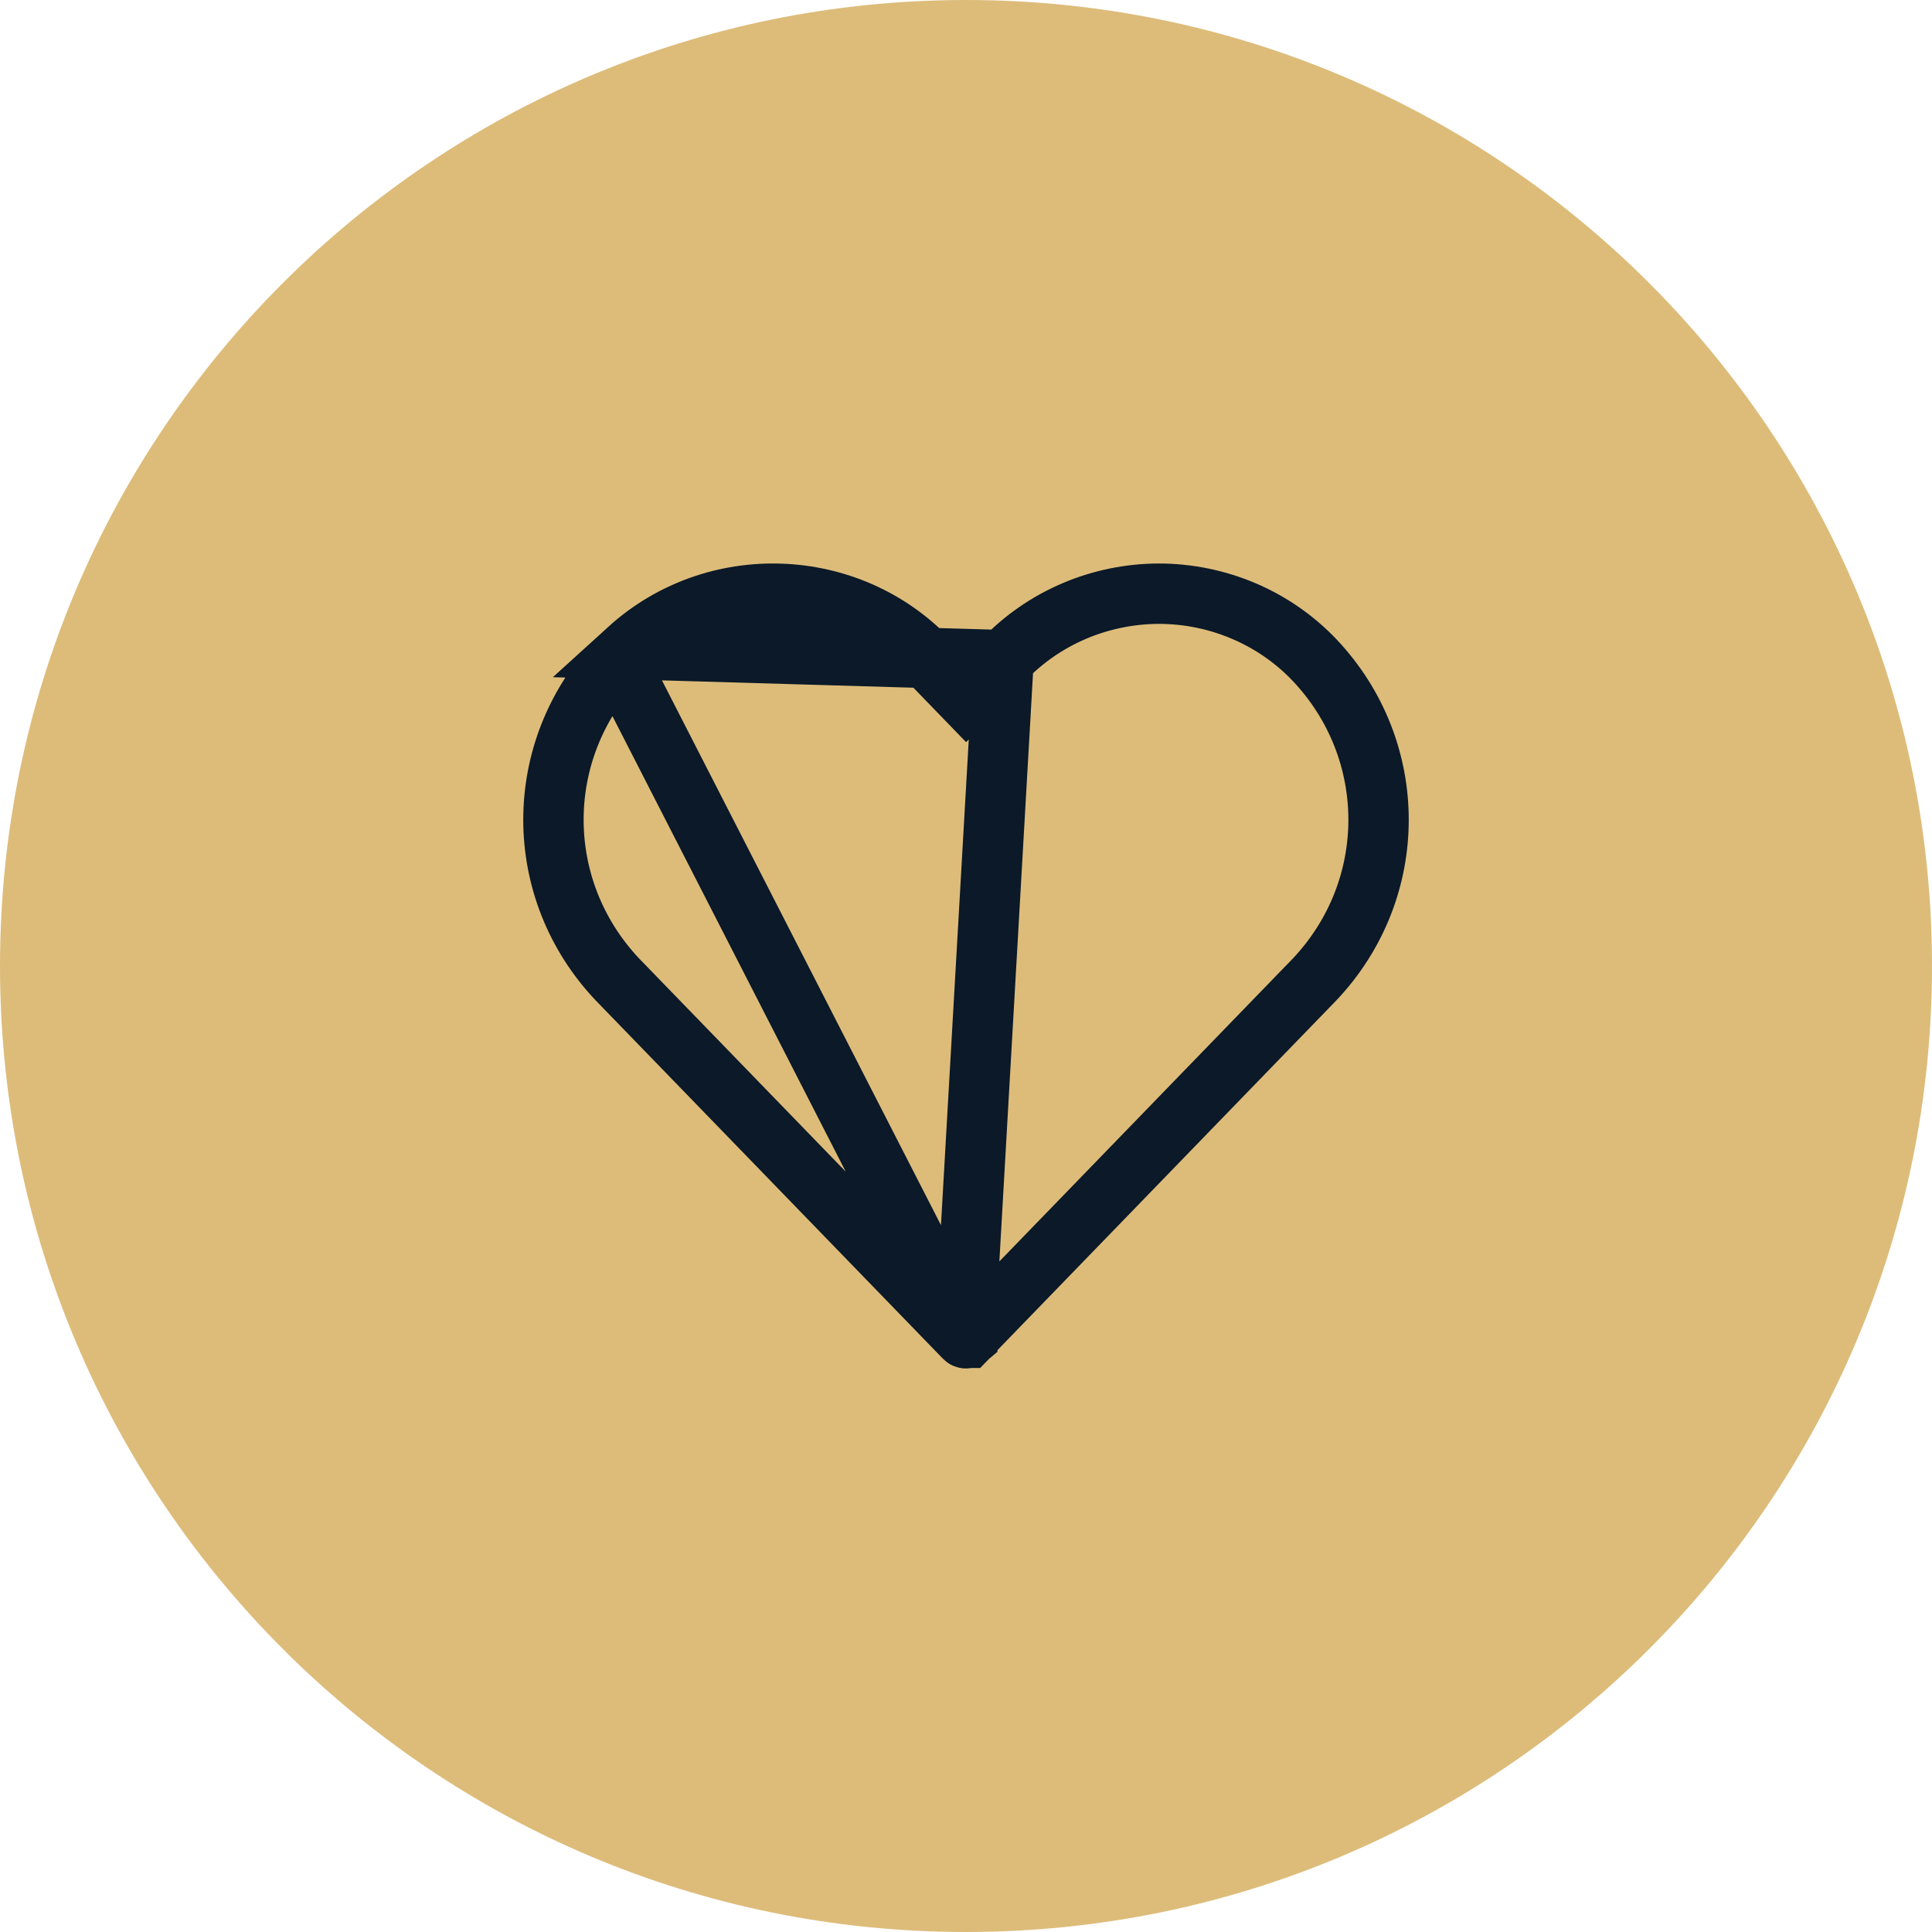
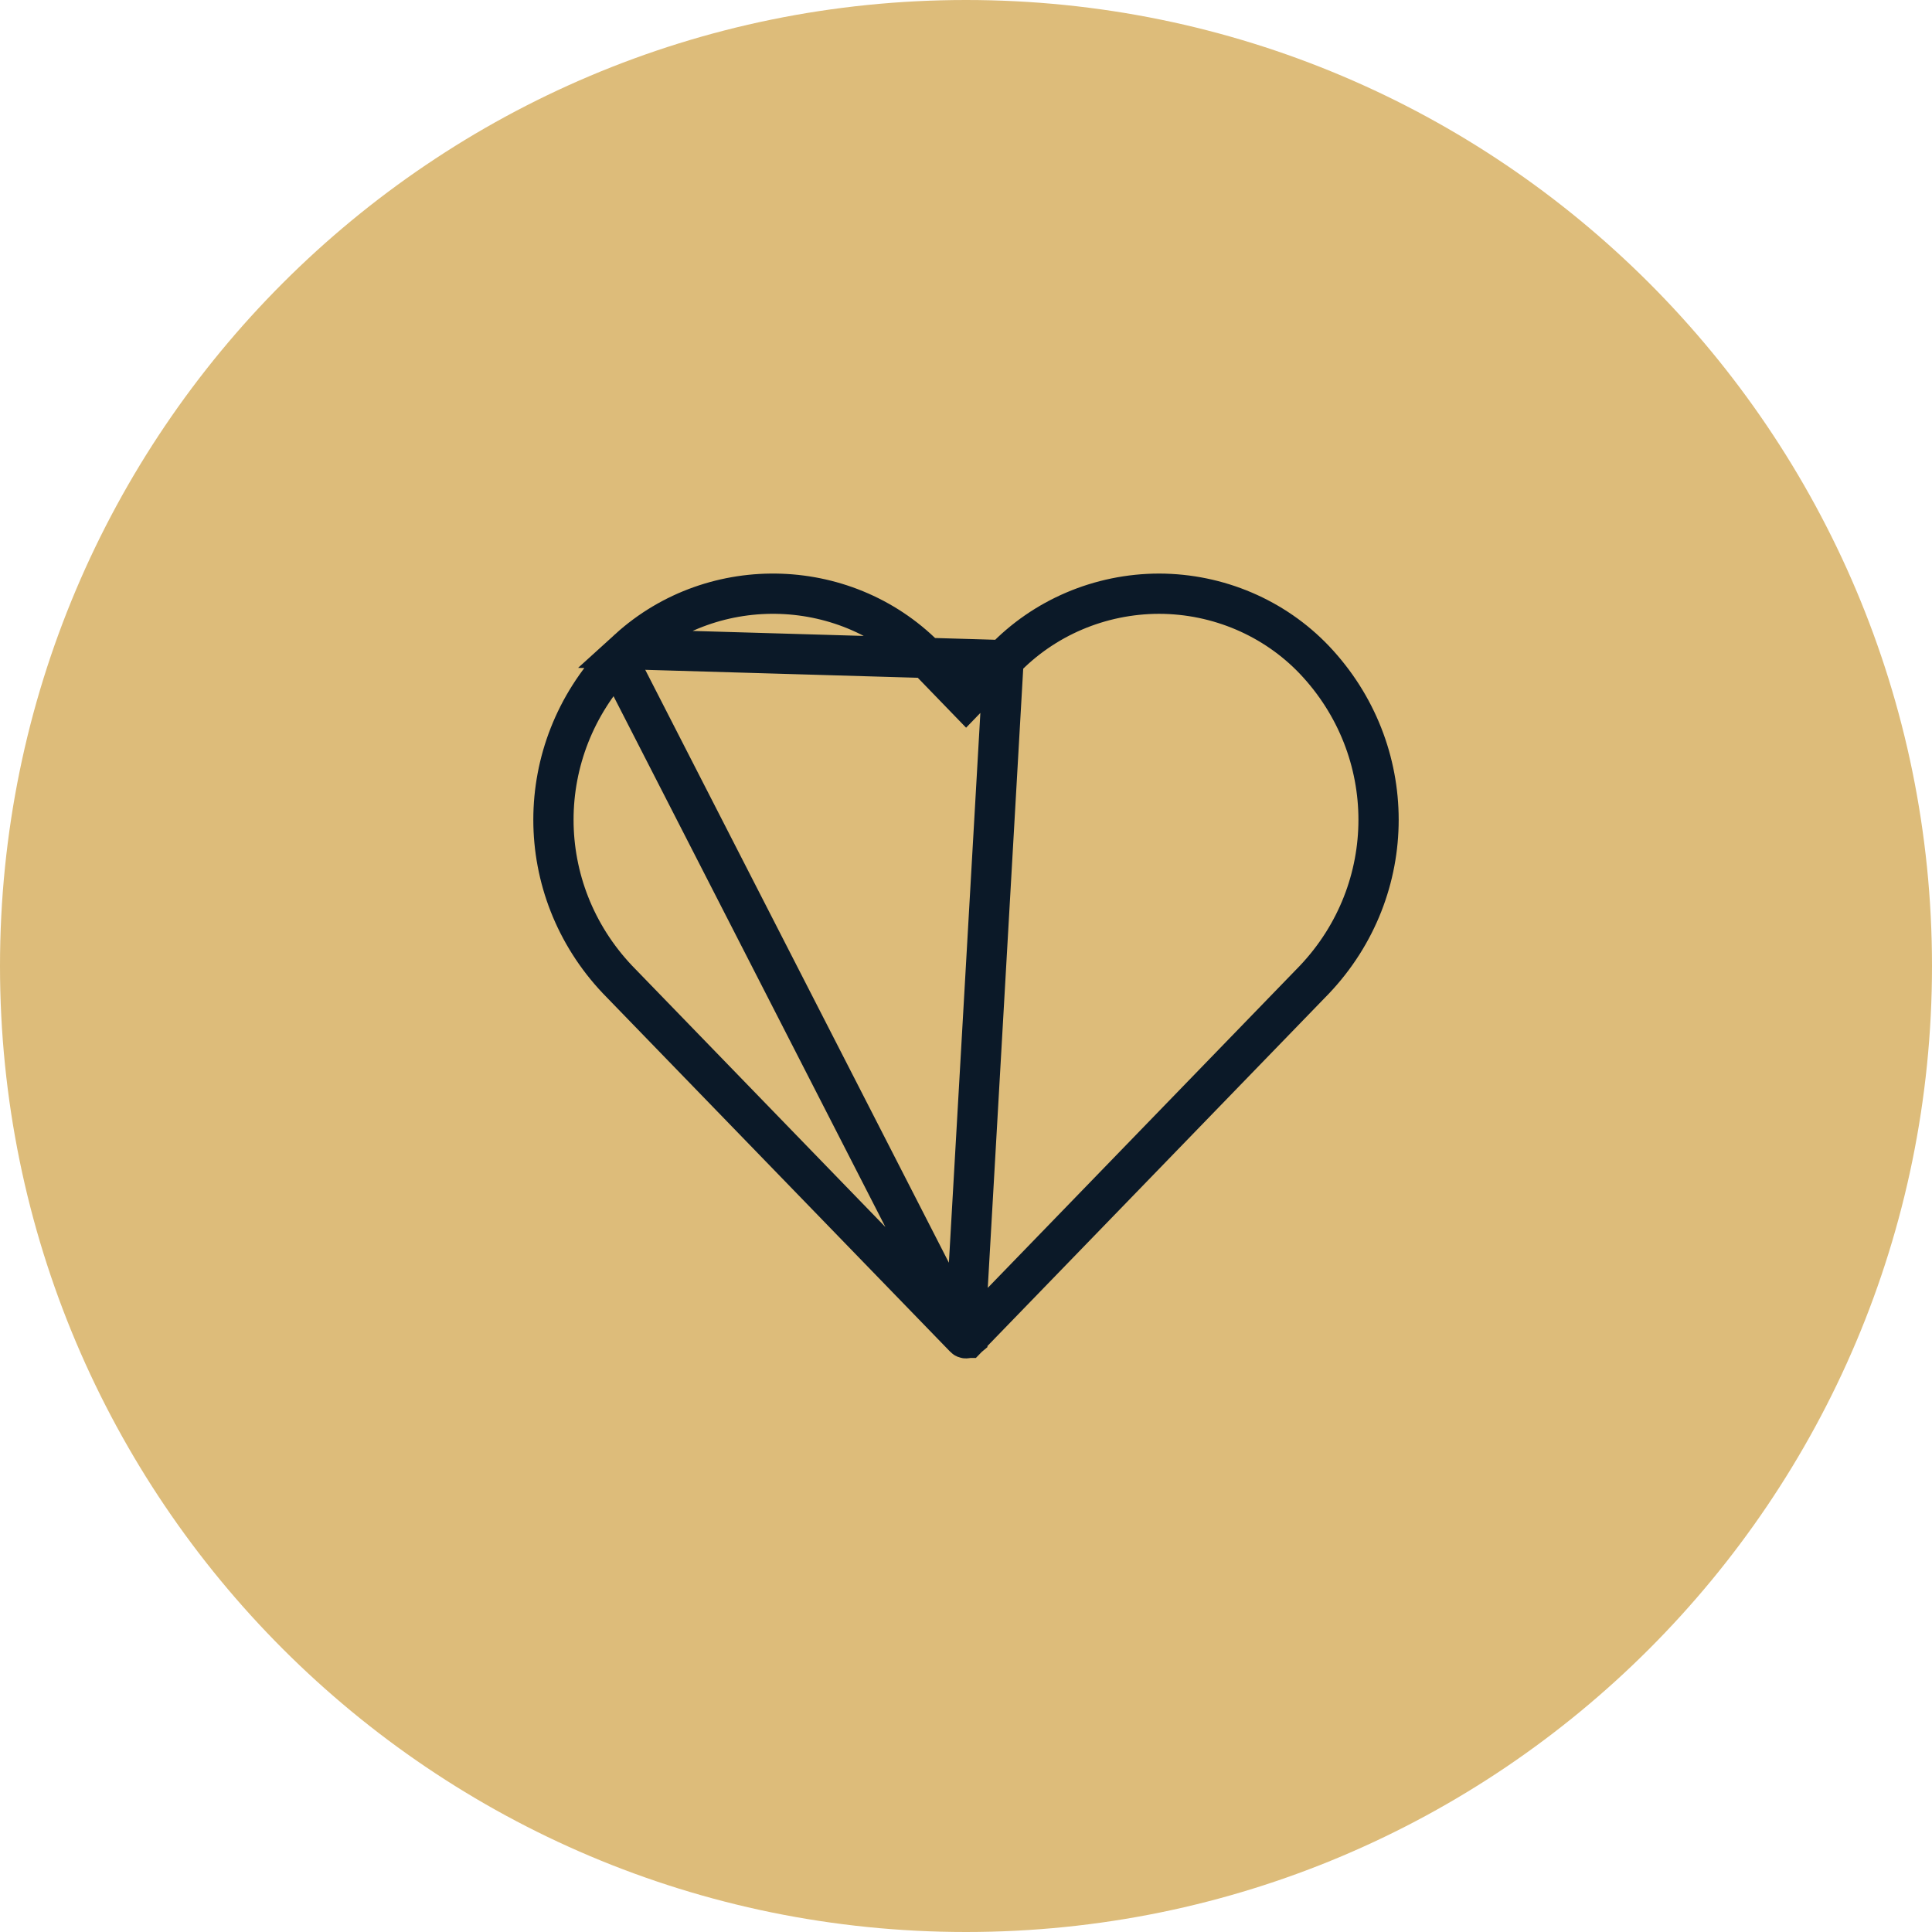
<svg xmlns="http://www.w3.org/2000/svg" width="48" height="48" viewBox="0 0 48 48" fill="none">
  <circle cx="24" cy="24" r="24" fill="#DDBC7A" />
-   <path d="M24.929 16.401L24.929 16.401L24.541 16.802L24.002 17.36L23.462 16.802L23.074 16.401L23.069 16.396L23.069 16.396C21.09 14.311 17.749 14.19 15.616 16.129L24.929 16.401ZM24.929 16.401L24.933 16.396M24.929 16.401L24.933 16.396M24.933 16.396C25.929 15.35 27.328 14.752 28.798 14.75C30.265 14.753 31.662 15.351 32.657 16.396C34.78 18.637 34.781 22.094 32.659 24.336L24.034 33.238L24.033 33.238L24.033 33.239L24.033 33.239C24.026 33.245 24.016 33.25 24 33.25C23.985 33.25 23.975 33.244 23.97 33.238L23.969 33.238M24.933 16.396L23.969 33.238M23.969 33.238L15.341 24.336C13.219 22.093 13.22 18.637 15.343 16.395M23.969 33.238L15.343 16.395M15.343 16.395C15.431 16.303 15.522 16.215 15.616 16.129L15.343 16.395Z" stroke="#0B1928" stroke-width="1.5" />
+   <path d="M24.929 16.401L24.929 16.401L24.541 16.802L24.002 17.36L23.462 16.802L23.074 16.401L23.069 16.396L23.069 16.396C21.09 14.311 17.749 14.19 15.616 16.129L24.929 16.401ZM24.929 16.401L24.933 16.396M24.929 16.401L24.933 16.396M24.933 16.396C25.929 15.35 27.328 14.752 28.798 14.75C30.265 14.753 31.662 15.351 32.657 16.396C34.78 18.637 34.781 22.094 32.659 24.336L24.034 33.238L24.033 33.238L24.033 33.239L24.033 33.239C24.026 33.245 24.016 33.25 24 33.25C23.985 33.25 23.975 33.244 23.97 33.238L23.969 33.238M24.933 16.396L23.969 33.238M23.969 33.238L15.341 24.336C13.219 22.093 13.22 18.637 15.343 16.395M23.969 33.238L15.343 16.395M15.343 16.395C15.431 16.303 15.522 16.215 15.616 16.129L15.343 16.395Z" stroke="#0B1928" strokeWidth="1.5" />
</svg>
